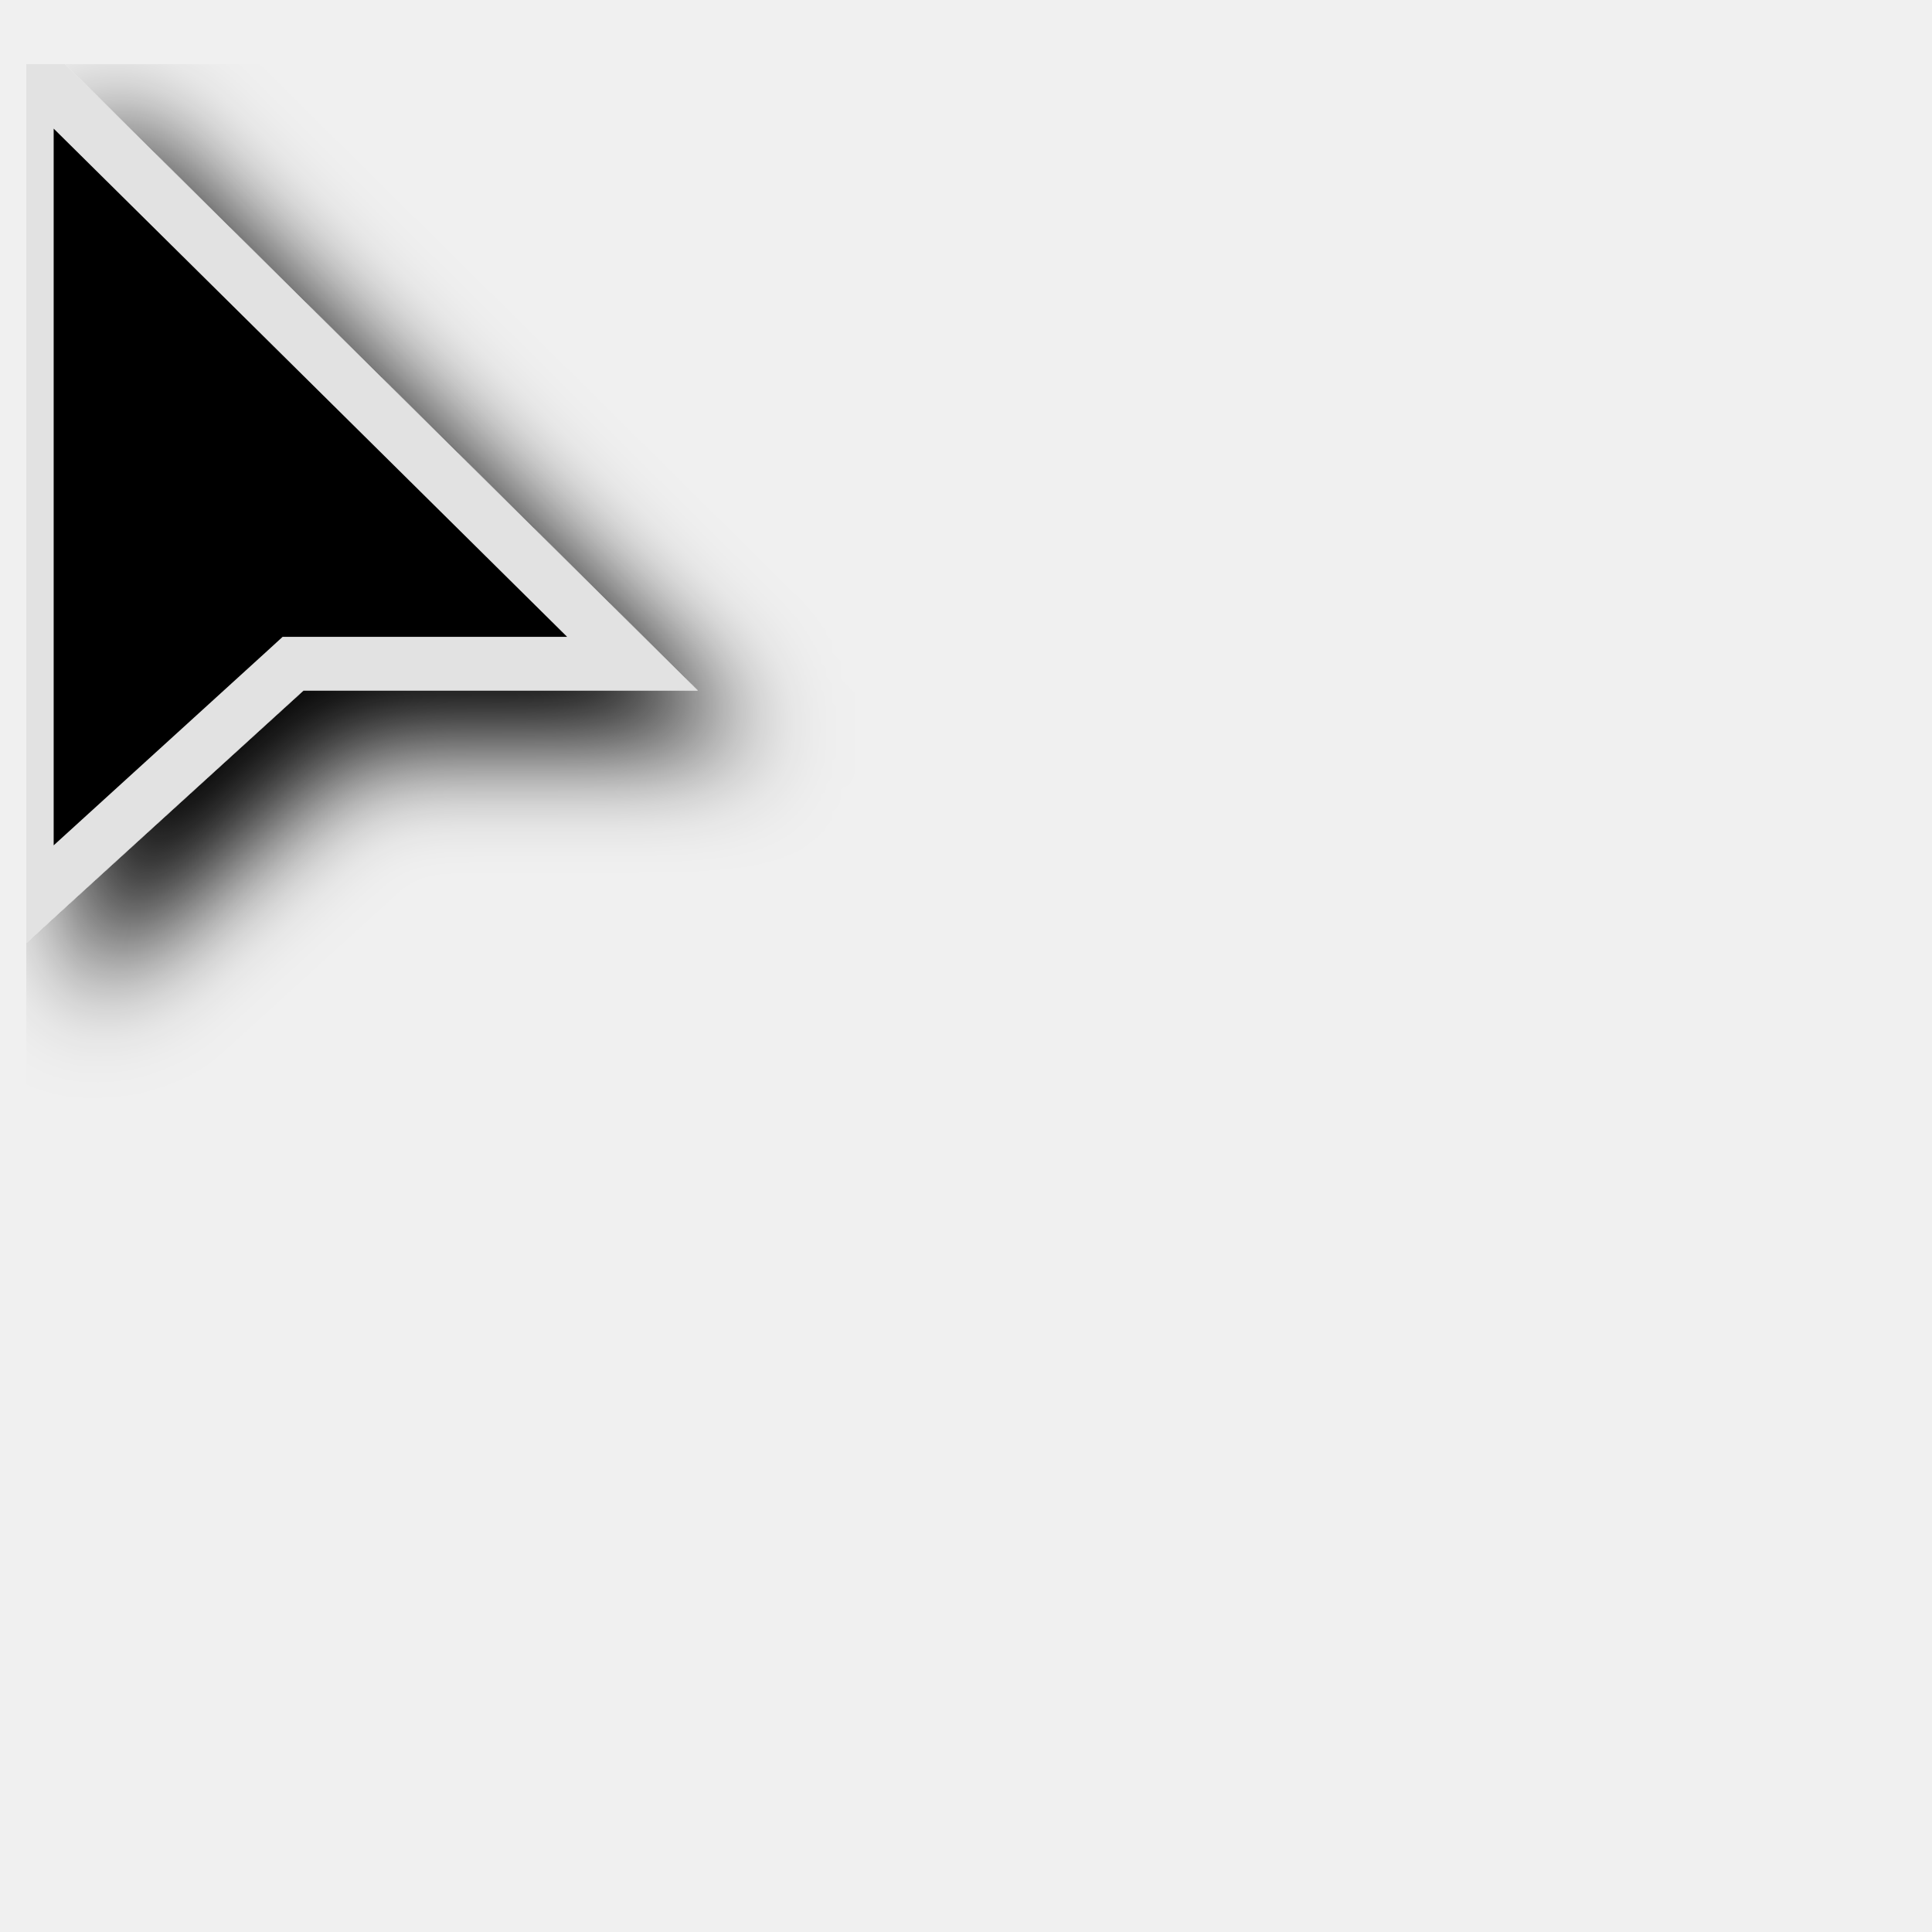
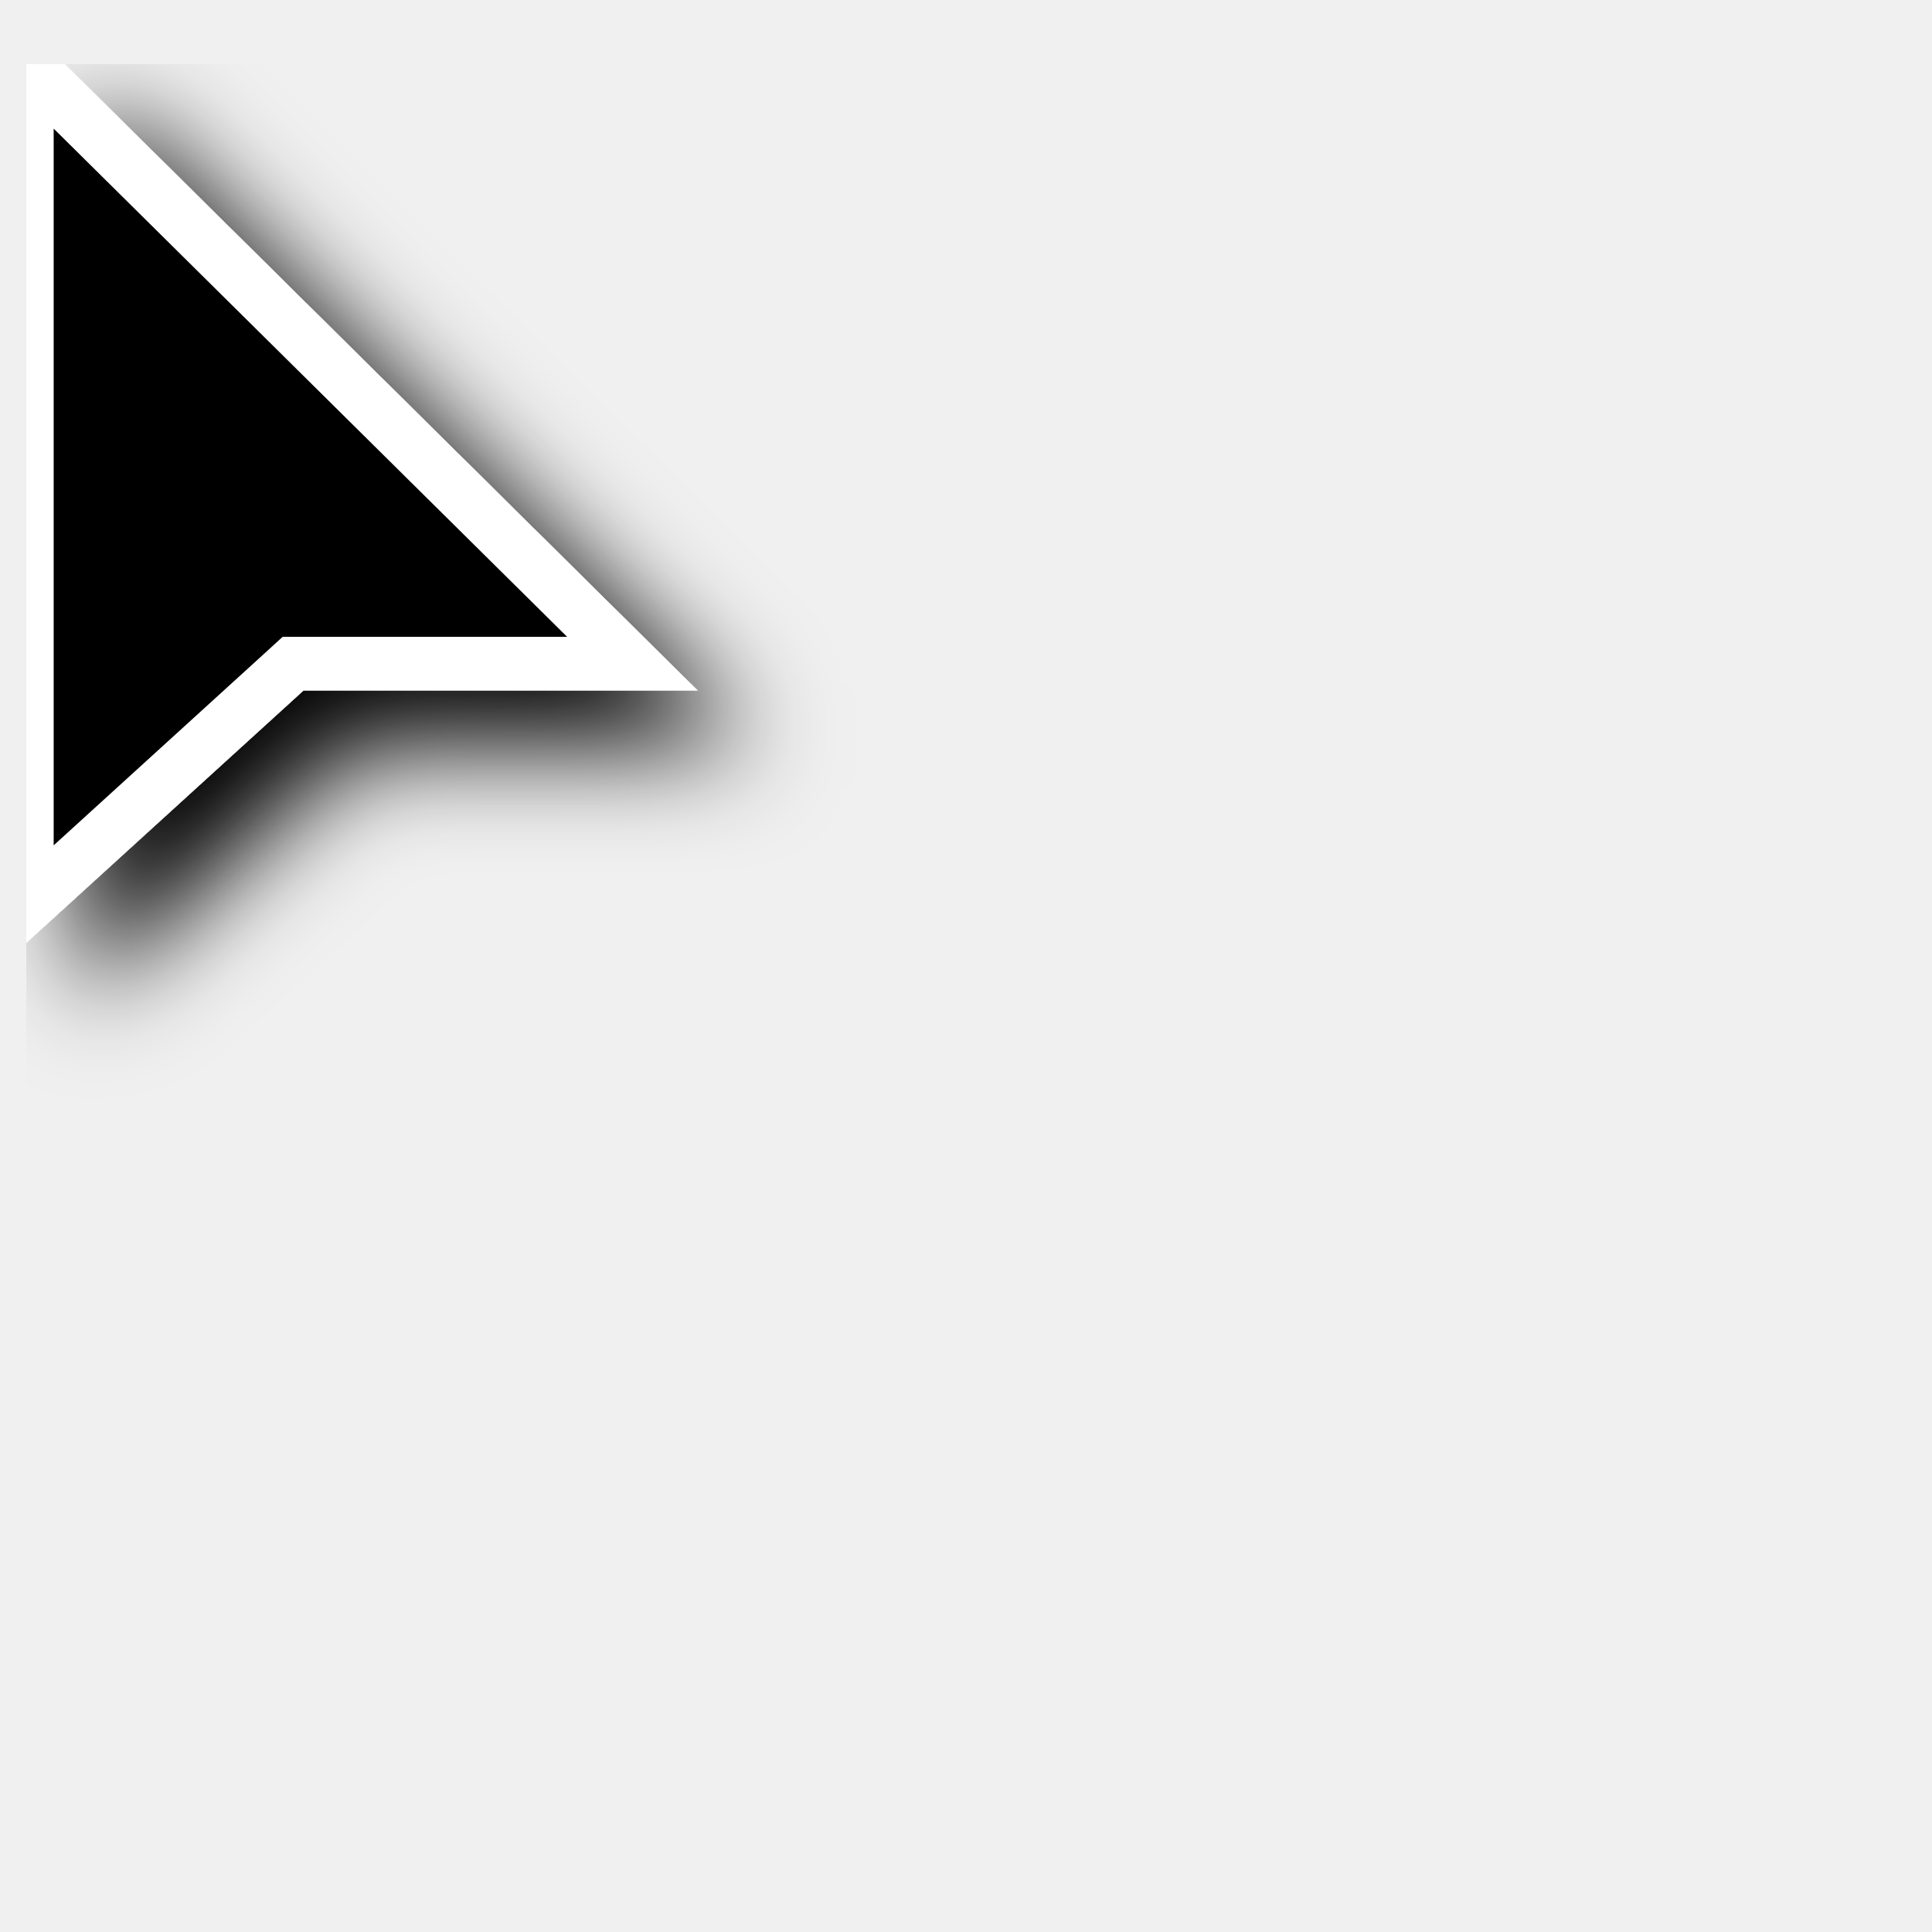
<svg xmlns="http://www.w3.org/2000/svg" width="36" height="36" viewBox="0 0 36 36" fill="none">
  <defs>
    <filter id="shadow" x="0" y="0" width="150%" height="150%">
      <feOffset result="offOut" in="SourceAlpha" dx="1" dy="1" />
      <feGaussianBlur result="blurOut" in="offOut" stdDeviation="1" />
      <feBlend in="SourceGraphic" in2="blurOut" mode="normal" />
    </filter>
  </defs>
-   <path d="M5.654 12.367H5.46L5.317 12.498L0.5 16.883L0.5 1.198L11.784 12.367H5.654Z" fill="#000000" stroke="#E2E2E2" stroke-width="1" filter="url(#shadow)" />
+   <path d="M5.654 12.367H5.46L5.317 12.498L0.5 16.883L0.5 1.198L11.784 12.367H5.654Z" fill="#000000" stroke="white" stroke-width="1" filter="url(#shadow)" />
</svg>
